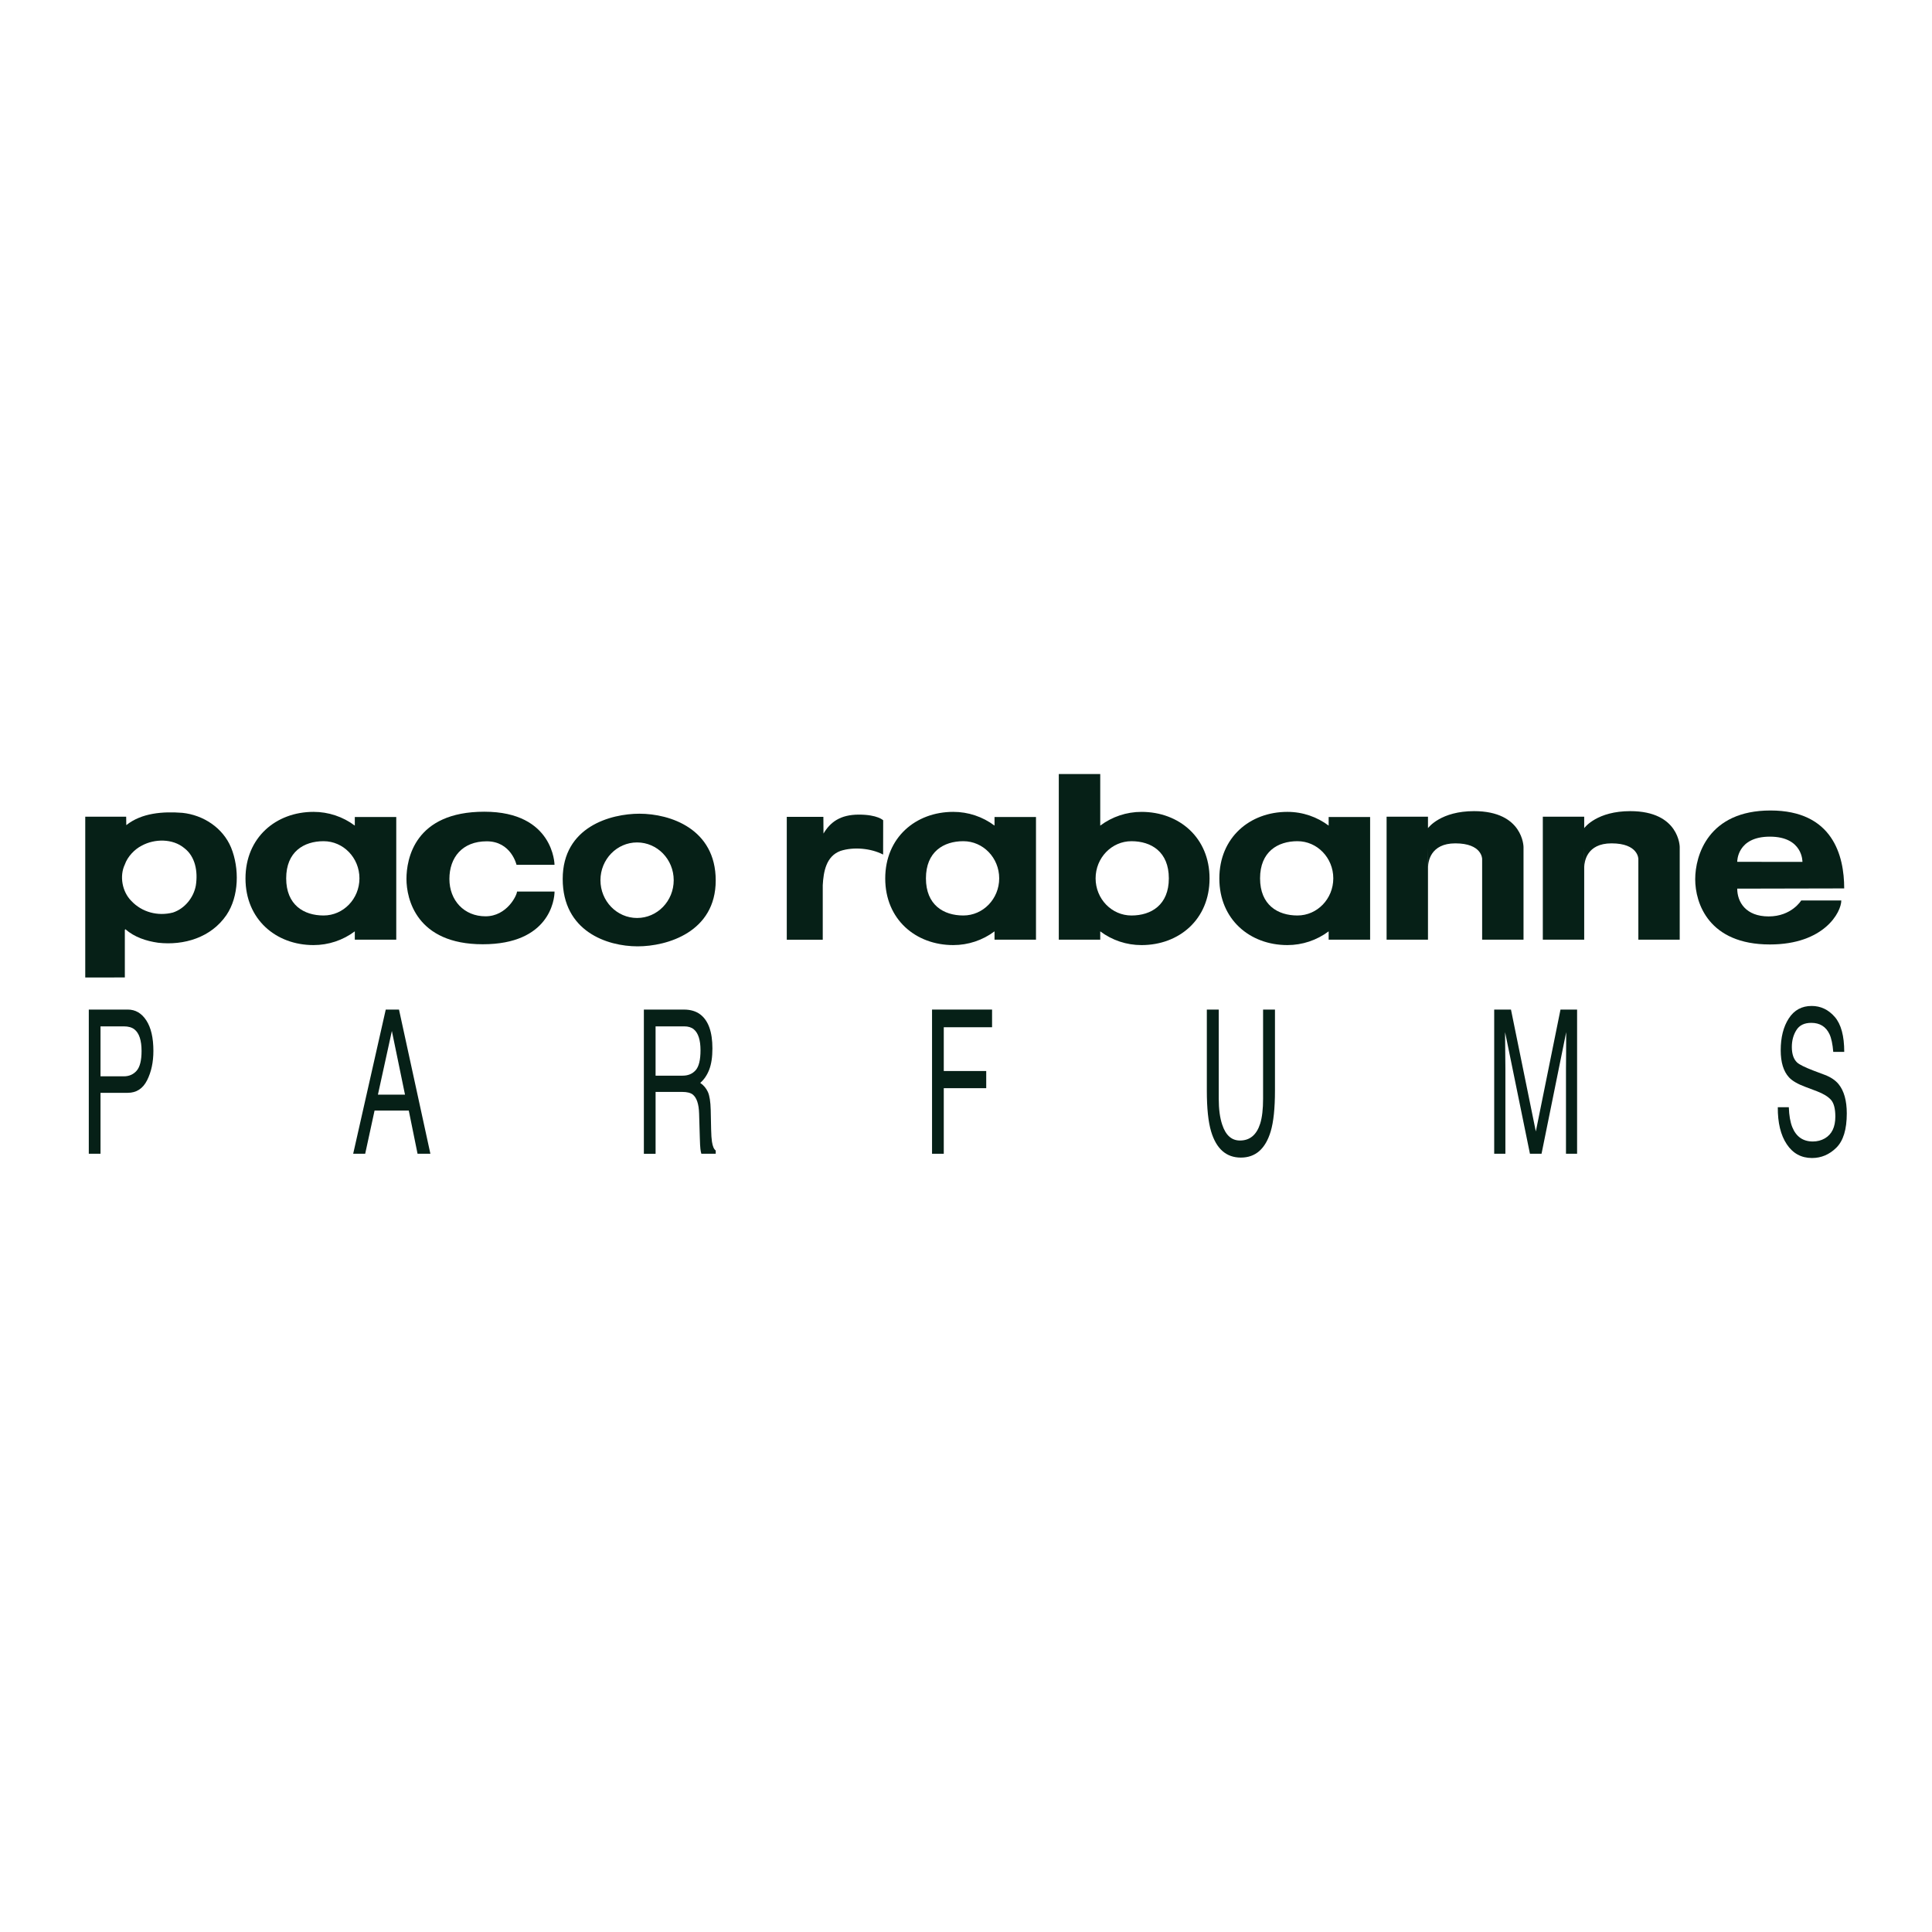
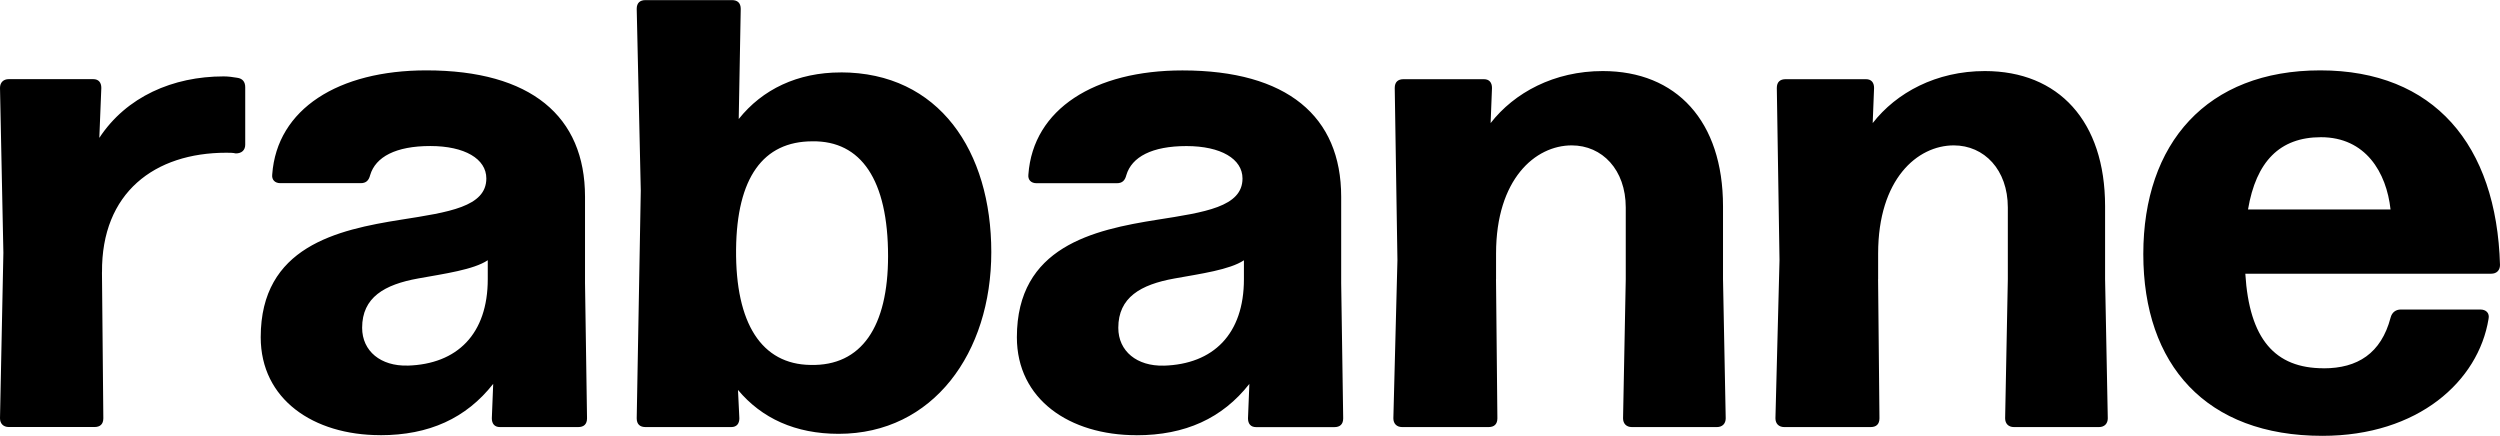
- <svg xmlns="http://www.w3.org/2000/svg" viewBox="0 0 192.756 192.756">
-   <g fill-rule="evenodd" clip-rule="evenodd" fill="#062017">
-     <path d="M13.633 106.826c-.328.373-.753.559-1.278.559h-2.327V102.4h2.327c.45 0 .806.102 1.063.305.47.377.706 1.096.706 2.154 0 .94-.165 1.594-.491 1.967zm-3.605 8.285v-6.08h2.714c.87 0 1.514-.418 1.933-1.252.419-.83.629-1.807.629-2.93 0-1.305-.235-2.318-.705-3.041s-1.089-1.084-1.857-1.084H8.859v14.387h1.169z" />
-     <path d="M39.097 102.861l1.31 6.354h-2.702l1.392-6.354zm-2.662 12.25l.935-4.309h3.414l.876 4.309h1.28l-3.132-14.387h-1.321l-3.25 14.387h1.198z" />
-     <path d="M65.408 102.4h2.855c.399 0 .72.098.958.295.446.371.669 1.07.669 2.096 0 .951-.16 1.611-.479 1.979-.319.363-.752.549-1.301.549h-2.703V102.4h.001zm0 12.711v-6.17h2.662c.478 0 .828.09 1.051.264.391.32.601.951.629 1.891l.071 2.4c.015.562.035.939.059 1.135.023.197.055.355.094.48h1.434v-.324c-.181-.129-.306-.422-.376-.881-.043-.268-.071-.676-.083-1.225l-.04-1.928c-.02-.836-.115-1.439-.285-1.812a2.145 2.145 0 0 0-.762-.9c.384-.334.684-.773.896-1.32.213-.551.32-1.256.32-2.117 0-1.65-.405-2.785-1.217-3.398-.426-.32-.968-.48-1.626-.48h-3.996v14.387h1.169v-.002z" />
-     <path d="M92.99 115.111v-14.386h5.989v1.763H94.16v4.367h4.236v1.713H94.16v6.543h-1.17z" />
-     <path d="M120.406 100.725h1.188v8.895c0 1.045.115 1.912.352 2.604.348 1.045.938 1.566 1.764 1.566.99 0 1.664-.564 2.021-1.693.191-.615.287-1.439.287-2.477v-8.895h1.186v8.08c0 1.771-.143 3.131-.428 4.084-.525 1.736-1.516 2.604-2.973 2.604s-2.447-.867-2.969-2.604c-.285-.953-.428-2.312-.428-4.084v-8.08z" />
-     <path d="M149.076 115.111v-14.387h1.674l2.48 12.164 2.461-12.164h1.656v14.387h-1.109v-8.492c0-.293.004-.777.012-1.457.008-.678.01-1.406.01-2.184l-2.461 12.133h-1.156l-2.48-12.133v.439c0 .354.004.891.016 1.613.01.721.014 1.25.014 1.588v8.492h-1.117v.001z" />
-     <path d="M177.371 110.469h1.1c.027.816.143 1.48.346 1.988.389.953 1.072 1.43 2.051 1.43.439 0 .838-.104 1.199-.312.697-.406 1.045-1.129 1.045-2.174 0-.783-.146-1.344-.439-1.674-.299-.328-.764-.611-1.4-.854l-1.168-.441c-.766-.285-1.305-.604-1.621-.949-.547-.6-.822-1.496-.822-2.691 0-1.293.268-2.354.805-3.184.537-.828 1.297-1.244 2.279-1.244.904 0 1.674.365 2.307 1.092.633.729.947 1.893.947 3.492h-1.096c-.061-.77-.186-1.361-.377-1.773-.357-.75-.963-1.125-1.816-1.125-.691 0-1.186.242-1.486.725-.303.484-.453 1.045-.453 1.684 0 .705.178 1.221.529 1.549.23.207.754.467 1.568.783l1.211.457c.584.225 1.033.527 1.352.912.547.672.822 1.648.822 2.928 0 1.594-.348 2.732-1.043 3.418s-1.504 1.029-2.424 1.029c-1.072 0-1.912-.459-2.52-1.373-.609-.908-.906-2.139-.896-3.693z" />
-     <path d="M12.589 81.484l.011.84c1.542-1.228 3.662-1.374 5.588-1.228 2.097.216 4.048 1.493 4.868 3.468.843 2.073.794 4.867-.458 6.722-1.542 2.267-4.264 3.06-6.818 2.772-1.205-.171-2.361-.556-3.276-1.351l-.049.073v4.74l-3.95.006V81.484h4.084zm-.134 4.766c-.554 1.156-.265 2.723.651 3.638 1.061 1.132 2.649 1.542 4.144 1.157 1.18-.386 2.072-1.494 2.289-2.698.217-1.398-.049-2.892-1.157-3.735-1.156-.962-2.963-.939-4.24-.242-.724.363-1.422 1.109-1.687 1.88z" />
-     <path d="M78.497 81.496h3.651l.012 1.668c.674-1.132 1.665-1.89 3.532-1.89 1.868 0 2.423.565 2.423.565l-.006 3.421c-1.204-.626-2.938-.795-4.263-.361-1.422.529-1.687 2.071-1.76 3.421v5.438h-3.589V81.496z" />
-     <path d="M39.535 81.516V93.75h-4.136v-.829a6.855 6.855 0 0 1-4.119 1.37c-3.748 0-6.787-2.563-6.787-6.646S27.532 81 31.28 81a6.85 6.85 0 0 1 4.119 1.371v-.856h4.136v.001zm-7.25 9.822c1.975 0 3.577-1.66 3.577-3.706 0-2.046-1.602-3.706-3.577-3.706-1.976 0-3.732 1.056-3.732 3.706 0 2.652 1.756 3.706 3.732 3.706z" />
-     <path d="M103.361 81.516V93.75h-4.137v-.829a6.848 6.848 0 0 1-4.116 1.37c-3.75 0-6.788-2.563-6.788-6.646S91.358 81 95.108 81a6.84 6.84 0 0 1 4.116 1.371v-.856h4.137v.001zm-7.249 9.822c1.976 0 3.578-1.66 3.578-3.706 0-2.046-1.602-3.706-3.578-3.706-1.977 0-3.731 1.056-3.731 3.706-.001 2.652 1.754 3.706 3.731 3.706z" />
-     <path d="M136.697 81.516V93.75h-4.137v-.829a6.854 6.854 0 0 1-4.117 1.37c-3.75 0-6.789-2.563-6.789-6.646S124.693 81 128.443 81c1.549 0 2.975.515 4.117 1.371v-.856h4.137v.001zm-7.25 9.822c1.975 0 3.576-1.66 3.576-3.706 0-2.046-1.602-3.706-3.576-3.706s-3.73 1.056-3.73 3.706c0 2.652 1.756 3.706 3.73 3.706z" />
-     <path d="M109.771 77.224v5.148a6.843 6.843 0 0 1 4.117-1.371c3.75 0 6.789 2.562 6.789 6.645s-3.039 6.646-6.789 6.646a6.84 6.84 0 0 1-4.117-1.37v.829h-4.135V77.224h4.135zm6.844 10.409c0-2.65-1.754-3.706-3.73-3.706-1.975 0-3.576 1.659-3.576 3.706 0 2.045 1.602 3.706 3.576 3.706 1.976-.001 3.73-1.055 3.73-3.706z" />
-     <path d="M55.327 88.949c0 .845-.533 5.26-7.158 5.26-6.626 0-7.616-4.526-7.616-6.516 0-1.987.81-6.708 7.767-6.708s7.005 5.297 7.005 5.297h-3.792s-.534-2.345-2.972-2.345c-2.44 0-3.724 1.618-3.724 3.757s1.465 3.726 3.604 3.726 3.141-2.108 3.141-2.47h3.745v-.001z" />
-     <path d="M63.798 81.184c3.072 0 7.609 1.51 7.609 6.659 0 5.148-4.839 6.574-7.79 6.574-3.072 0-7.476-1.513-7.476-6.724.001-5.21 4.795-6.509 7.657-6.509zm-3.891 6.634c0 2.082 1.636 3.769 3.654 3.769 2.019 0 3.655-1.687 3.655-3.769 0-2.081-1.637-3.768-3.655-3.768s-3.654 1.687-3.654 3.768z" />
-     <path d="M147.068 80.927c-3.275 0-4.508 1.578-4.598 1.698v-1.142h-4.129V93.75h4.129v-9.234l.01 1.958c.012-.467.217-2.332 2.719-2.332 2.68 0 2.674 1.554 2.674 1.554v8.054h4.129V84.5c0 .001-.025-3.573-4.934-3.573z" />
-     <path d="M162.652 80.927c-3.275 0-4.508 1.578-4.596 1.698v-1.142h-4.129V93.75h4.129v-9.234l.008 1.958c.014-.467.217-2.332 2.719-2.332 2.682 0 2.676 1.554 2.676 1.554v8.054h4.127V84.5c0 .001-.025-3.573-4.934-3.573z" />
-     <path d="M173.324 88.66c0 1.325.846 2.772 3.135 2.772 2.291 0 3.248-1.592 3.248-1.592h4c0 1.166-1.707 4.389-7.127 4.389-6.113 0-7.449-4.127-7.449-6.505 0-2.379 1.307-6.861 7.51-6.861s7.355 4.491 7.355 7.774l-10.672.023zm6.506-2.671s.062-2.516-3.25-2.516-3.256 2.513-3.256 2.513l6.506.003z" />
-   </g>
+ <svg xmlns="http://www.w3.org/2000/svg" id="rabanne_micro" viewBox="0 0 510.24 88.94" width="500" height="87.16">
+   <path d="M473.7,28c9.1,0,13.37,7.17,14.2,14.75h-29.09c1.65-9.79,6.48-14.75,14.89-14.75m.55,47.16c-9.93,0-15.17-5.93-15.99-19.3h50.19c1.1,0,1.79-.69,1.79-1.79-.69-24.54-13.51-39.71-36.68-39.71s-36.12,14.89-36.12,37.5,12.82,37.09,36.54,37.09c19.58,0,31.85-11.17,33.92-23.85,.27-1.24-.55-1.93-1.65-1.93h-16.27c-.97,0-1.79,.55-2.07,1.66-1.93,7.31-6.76,10.34-13.65,10.34m-90.94-18.2v-5.24c0-15.17,8-22.06,15.44-22.06,6.2,0,11.03,4.96,11.03,12.68v14.62l-.55,28.4c0,1.1,.69,1.79,1.79,1.79h17.37c1.1,0,1.79-.69,1.79-1.79l-.55-28.4v-14.89c0-17.37-9.51-27.58-24.54-27.58-9.93,0-18.06,4.41-22.89,10.62l.28-7.17c0-1.1-.55-1.79-1.65-1.79h-16.41c-1.1,0-1.79,.55-1.79,1.79l.55,35.16-.83,32.26c0,1.1,.69,1.79,1.79,1.79h17.65c1.1,0,1.79-.55,1.79-1.79l-.28-28.4Zm-77.98,0v-5.24c0-15.17,8-22.06,15.44-22.06,6.21,0,11.03,4.96,11.03,12.68v14.62l-.55,28.4c0,1.1,.69,1.79,1.79,1.79h17.37c1.1,0,1.79-.69,1.79-1.79l-.55-28.4v-14.89c0-17.37-9.51-27.58-24.54-27.58-9.93,0-18.06,4.41-22.89,10.62l.28-7.17c0-1.1-.55-1.79-1.65-1.79h-16.41c-1.1,0-1.79,.55-1.79,1.79l.55,35.16-.83,32.26c0,1.1,.69,1.79,1.79,1.79h17.65c1.1,0,1.79-.55,1.79-1.79l-.28-28.4Zm-67.86,17.65c-5.38,.14-9.24-2.9-9.24-7.72,0-6.2,4.55-8.82,11.44-10.06,5.38-.97,11.31-1.79,14.2-3.72v3.86c0,11.17-6.21,17.37-16.41,17.65m-5.51,14.2c9.93,0,17.51-3.45,23.03-10.48l-.28,7.03c0,1.1,.55,1.79,1.65,1.79h15.99c1.1,0,1.79-.55,1.79-1.79l-.41-27.58v-17.65c0-16.41-11.03-25.78-32.4-25.78-17.92,0-30.47,7.86-31.44,21.23-.14,1.1,.55,1.79,1.65,1.79h16.41c1.1,0,1.65-.55,1.93-1.65,1.1-3.72,5.24-5.93,12.27-5.93s11.44,2.62,11.44,6.62c0,5.79-7.72,6.89-17.37,8.41-13.1,2.07-28.68,5.52-28.68,23.99,0,12.68,10.75,19.99,24.4,19.99m-66.54-14.34c-9.93-.14-15.31-8.41-15.17-23.58,.14-14.61,5.51-22.06,15.58-22.06,9.93-.14,15.44,7.86,15.44,23.44,0,14.34-5.38,22.47-15.86,22.2m6.2-59.7c-8.82,0-15.99,3.45-20.82,9.51l.41-22.48c0-1.24-.69-1.79-1.79-1.79h-17.65c-1.1,0-1.79,.55-1.79,1.79l.83,37.1-.83,46.46c0,1.24,.69,1.79,1.79,1.79h17.51c1.1,0,1.65-.69,1.65-1.79l-.28-5.79c4.83,5.79,11.72,8.96,20.54,8.96,19.3,0,31.16-16.54,31.16-37.09s-10.62-36.68-30.75-36.68m-88.42,59.84c-5.38,.14-9.24-2.9-9.24-7.72,0-6.2,4.55-8.82,11.44-10.06,5.38-.97,11.31-1.79,14.2-3.72v3.86c0,11.17-6.2,17.37-16.41,17.65m-5.51,14.2c9.93,0,17.51-3.45,23.03-10.48l-.28,7.03c0,1.1,.55,1.79,1.65,1.79h15.99c1.1,0,1.79-.55,1.79-1.79l-.41-27.58v-17.65c0-16.41-11.03-25.78-32.4-25.78-17.92,0-30.47,7.86-31.44,21.23-.14,1.1,.55,1.79,1.65,1.79h16.41c1.1,0,1.65-.55,1.93-1.65,1.1-3.72,5.24-5.93,12.27-5.93s11.44,2.62,11.44,6.62c0,5.79-7.72,6.89-17.37,8.41-13.1,2.07-28.68,5.52-28.68,23.99,0,12.68,10.75,19.99,24.4,19.99M20.82,55.57c-.14-16.27,10.75-24.4,25.37-24.4,.69,0,1.38,0,1.93,.14,1.24,0,1.93-.69,1.93-1.79v-11.72c0-1.1-.55-1.79-1.65-1.93-.83-.14-1.79-.28-2.76-.28-10.34,0-19.85,4.14-25.37,12.55l.41-10.2c0-1.1-.55-1.79-1.65-1.79H1.79c-1.1,0-1.79,.69-1.79,1.79L.69,51.58l-.69,33.78c0,1.1,.69,1.79,1.79,1.79H19.3c1.1,0,1.79-.55,1.79-1.79l-.28-29.78Z" />
</svg>
